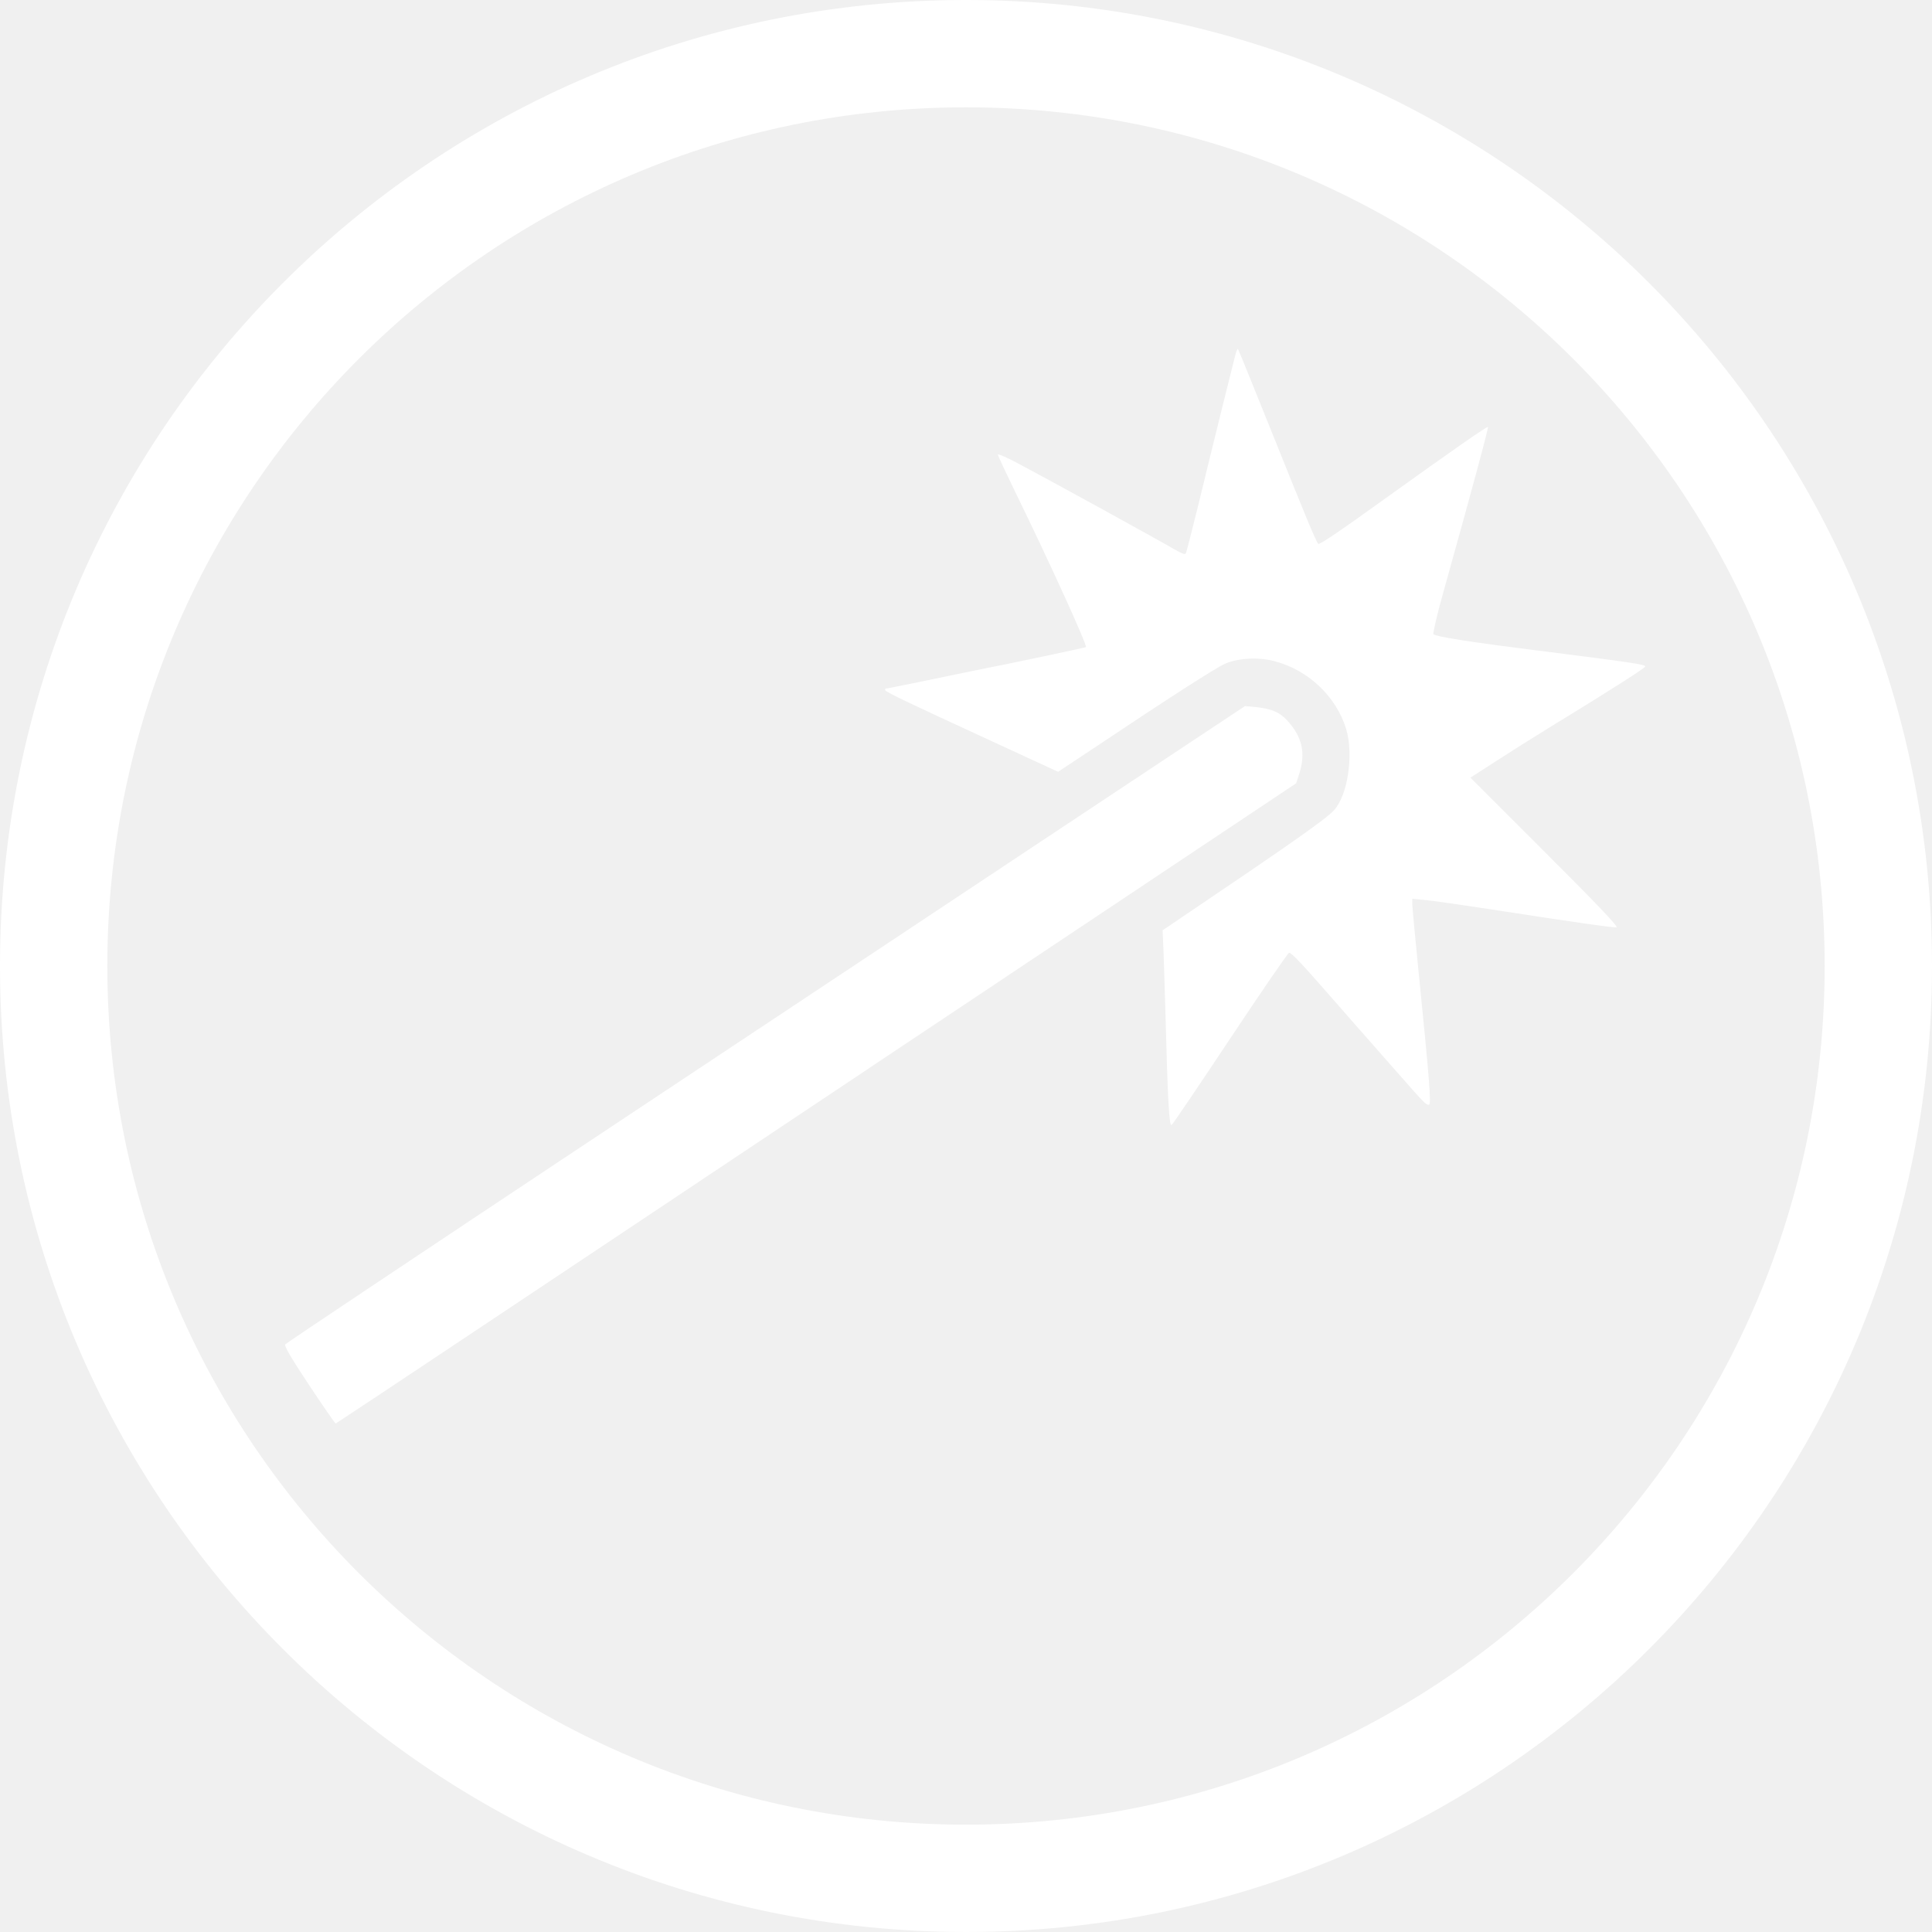
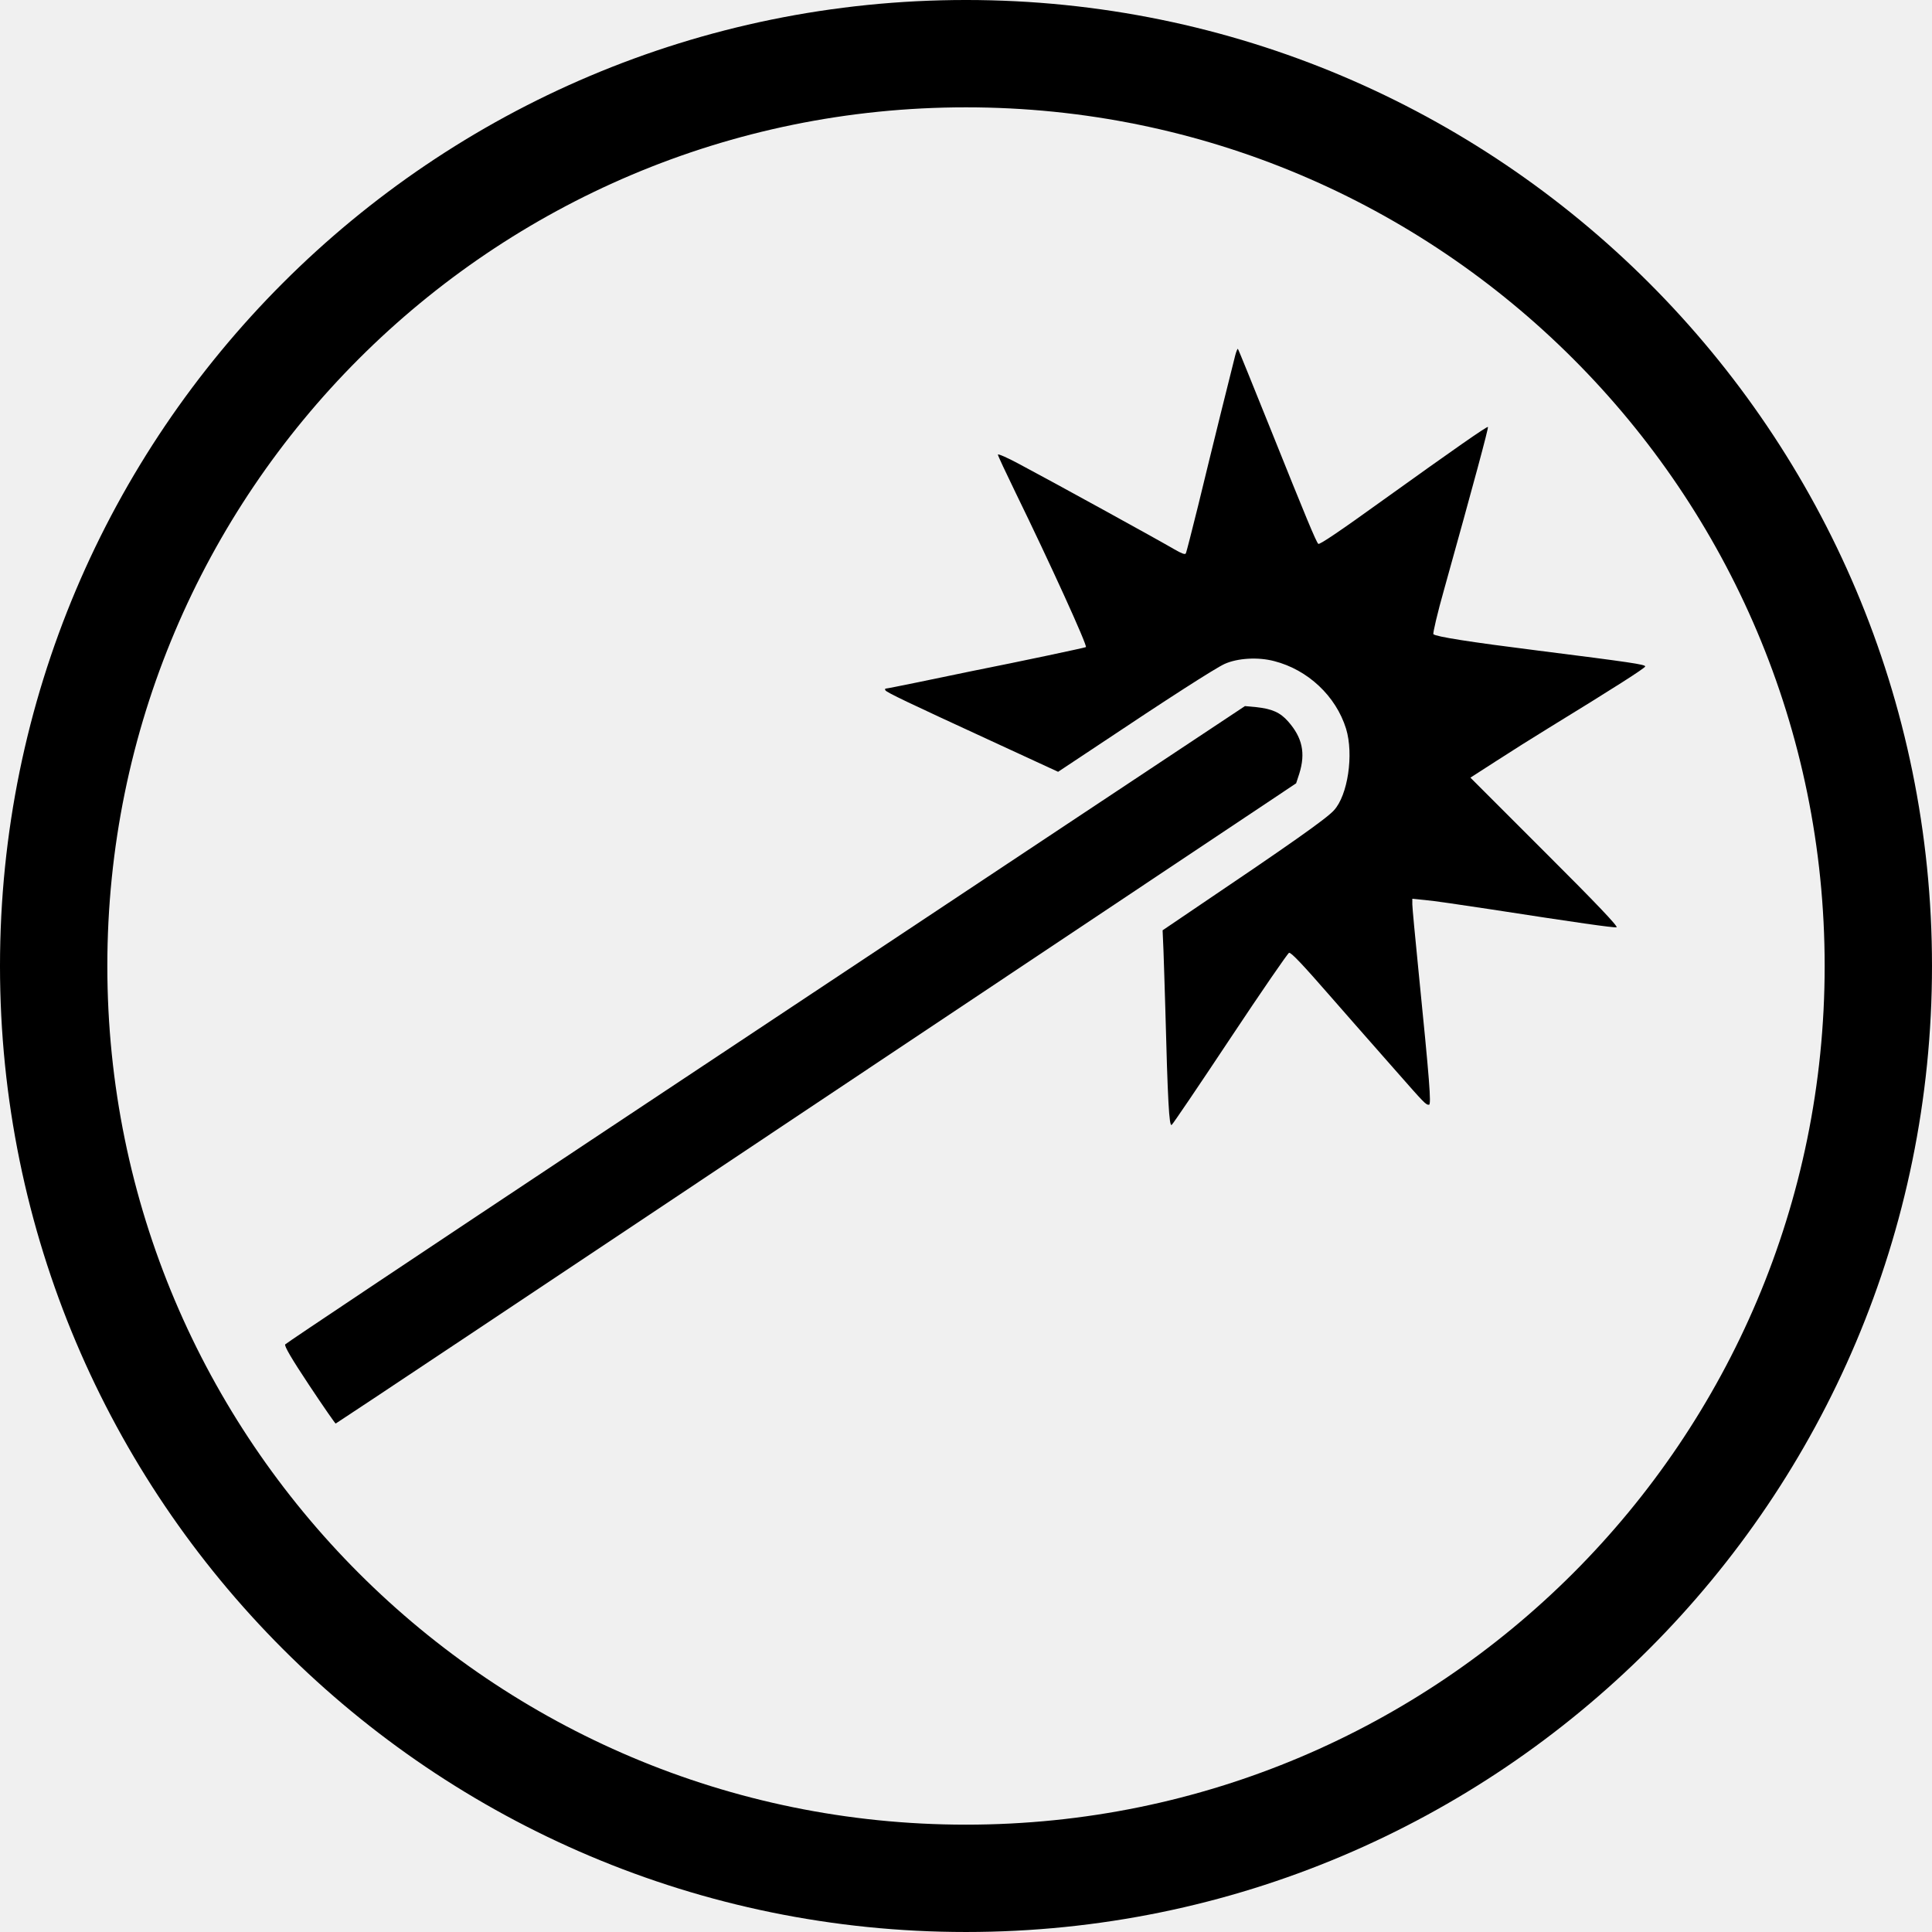
<svg xmlns="http://www.w3.org/2000/svg" width="50" height="50" viewBox="0 0 1152 1152" fill="none">
-   <path d="M736.525 211.924C735.047 217.522 722.585 267.789 714.348 301.794C710.652 316.579 707.484 329.252 707.061 329.991C706.639 330.836 704.421 329.991 700.091 327.456C690.164 321.648 628.174 287.538 607.476 276.555C600.611 272.859 595.014 270.43 595.014 271.063C595.014 271.697 599.767 281.835 605.469 293.557C625.957 335.482 648.45 384.905 647.5 385.856C647.183 386.173 608.004 394.515 579.702 400.112C565.762 402.964 567.451 402.647 547.07 406.871C537.248 408.878 528.8 410.567 528.272 410.567C527.744 410.567 527.533 410.99 527.955 411.623C528.694 412.891 541.578 419.016 591.107 441.826L630.92 460.202L654.47 444.572C696.184 416.692 724.275 398.634 730.189 395.888C737.898 392.403 750.148 391.664 759.758 394.199C779.929 399.373 796.614 415.108 802.634 434.54C807.28 449.852 803.69 474.247 795.347 483.224C790.7 488.293 769.579 503.183 709.596 543.63L693.227 554.718L693.755 566.863C693.966 573.516 694.494 588.512 694.811 600.128C696.289 656.944 697.134 671.728 698.613 670.778C699.246 670.461 714.876 647.334 733.462 619.348C752.049 591.363 767.89 568.341 768.629 568.13C769.896 567.813 777.183 575.628 793.024 593.792C798.832 600.445 815.306 619.243 831.992 638.146C849.734 658.317 850.156 658.739 852.057 658.739C853.535 658.739 852.374 644.271 845.826 579.007C843.82 558.942 842.13 541.095 842.13 539.3V535.92L849.628 536.66C853.746 536.976 871.277 539.511 888.491 542.151C940.448 550.177 961.886 553.24 963.892 552.923C965.16 552.712 952.276 539.089 921.228 508.146L876.768 463.687L892.187 453.76C900.635 448.268 914.575 439.503 923.023 434.328C962.308 410.251 981 398.317 981 397.367C981 396.205 972.658 394.938 916.581 387.862C876.24 382.793 856.175 379.625 854.697 378.147C854.275 377.724 857.126 365.368 861.244 350.901C878.775 288.066 887.646 255.117 887.223 254.589C886.695 254.061 866.313 268.318 825.233 297.781C798.409 317.107 786.793 324.922 786.054 324.288C784.681 322.915 778.45 307.814 758.068 257.018C747.297 230.3 738.426 208.228 738.109 208.017C737.898 207.806 737.159 209.496 736.525 211.924Z" fill="white" />
-   <path d="M642.536 487.237C587.621 523.67 459.1 609.105 356.874 676.903C254.649 744.807 170.587 800.883 170.059 801.623C169.426 802.573 173.861 810.177 184.316 825.912C192.659 838.479 199.84 848.828 200.157 848.828C200.473 848.828 329.417 762.971 486.768 657.894L772.852 467.066L774.753 461.258C778.555 449.008 776.548 439.82 768.1 430.21C763.348 424.824 758.596 422.712 749.197 421.656L742.332 421.022L642.536 487.237Z" fill="white" />
-   <circle cx="575.998" cy="575.996" r="544" stroke="white" stroke-width="64" />
+   <path d="M736.525 211.924C735.047 217.522 722.585 267.789 714.348 301.794C710.652 316.579 707.484 329.252 707.061 329.991C706.639 330.836 704.421 329.991 700.091 327.456C690.164 321.648 628.174 287.538 607.476 276.555C600.611 272.859 595.014 270.43 595.014 271.063C595.014 271.697 599.767 281.835 605.469 293.557C625.957 335.482 648.45 384.905 647.5 385.856C647.183 386.173 608.004 394.515 579.702 400.112C565.762 402.964 567.451 402.647 547.07 406.871C537.248 408.878 528.8 410.567 528.272 410.567C527.744 410.567 527.533 410.99 527.955 411.623C528.694 412.891 541.578 419.016 591.107 441.826L630.92 460.202L654.47 444.572C696.184 416.692 724.275 398.634 730.189 395.888C737.898 392.403 750.148 391.664 759.758 394.199C779.929 399.373 796.614 415.108 802.634 434.54C807.28 449.852 803.69 474.247 795.347 483.224C790.7 488.293 769.579 503.183 709.596 543.63L693.227 554.718L693.755 566.863C693.966 573.516 694.494 588.512 694.811 600.128C696.289 656.944 697.134 671.728 698.613 670.778C699.246 670.461 714.876 647.334 733.462 619.348C752.049 591.363 767.89 568.341 768.629 568.13C769.896 567.813 777.183 575.628 793.024 593.792C798.832 600.445 815.306 619.243 831.992 638.146C849.734 658.317 850.156 658.739 852.057 658.739C853.535 658.739 852.374 644.271 845.826 579.007C843.82 558.942 842.13 541.095 842.13 539.3V535.92L849.628 536.66C853.746 536.976 871.277 539.511 888.491 542.151C940.448 550.177 961.886 553.24 963.892 552.923C965.16 552.712 952.276 539.089 921.228 508.146L876.768 463.687L892.187 453.76C900.635 448.268 914.575 439.503 923.023 434.328C962.308 410.251 981 398.317 981 397.367C981 396.205 972.658 394.938 916.581 387.862C876.24 382.793 856.175 379.625 854.697 378.147C854.275 377.724 857.126 365.368 861.244 350.901C878.775 288.066 887.646 255.117 887.223 254.589C886.695 254.061 866.313 268.318 825.233 297.781C798.409 317.107 786.793 324.922 786.054 324.288C784.681 322.915 778.45 307.814 758.068 257.018C747.297 230.3 738.426 208.228 738.109 208.017C737.898 207.806 737.159 209.496 736.525 211.924Z" fill="currentColor" />
+   <path d="M642.536 487.237C587.621 523.67 459.1 609.105 356.874 676.903C254.649 744.807 170.587 800.883 170.059 801.623C169.426 802.573 173.861 810.177 184.316 825.912C192.659 838.479 199.84 848.828 200.157 848.828C200.473 848.828 329.417 762.971 486.768 657.894L772.852 467.066L774.753 461.258C778.555 449.008 776.548 439.82 768.1 430.21C763.348 424.824 758.596 422.712 749.197 421.656L742.332 421.022L642.536 487.237Z" fill="currentColor" />
+   <circle cx="575.998" cy="575.996" r="544" stroke="currentColor" stroke-width="64" />
</svg>
